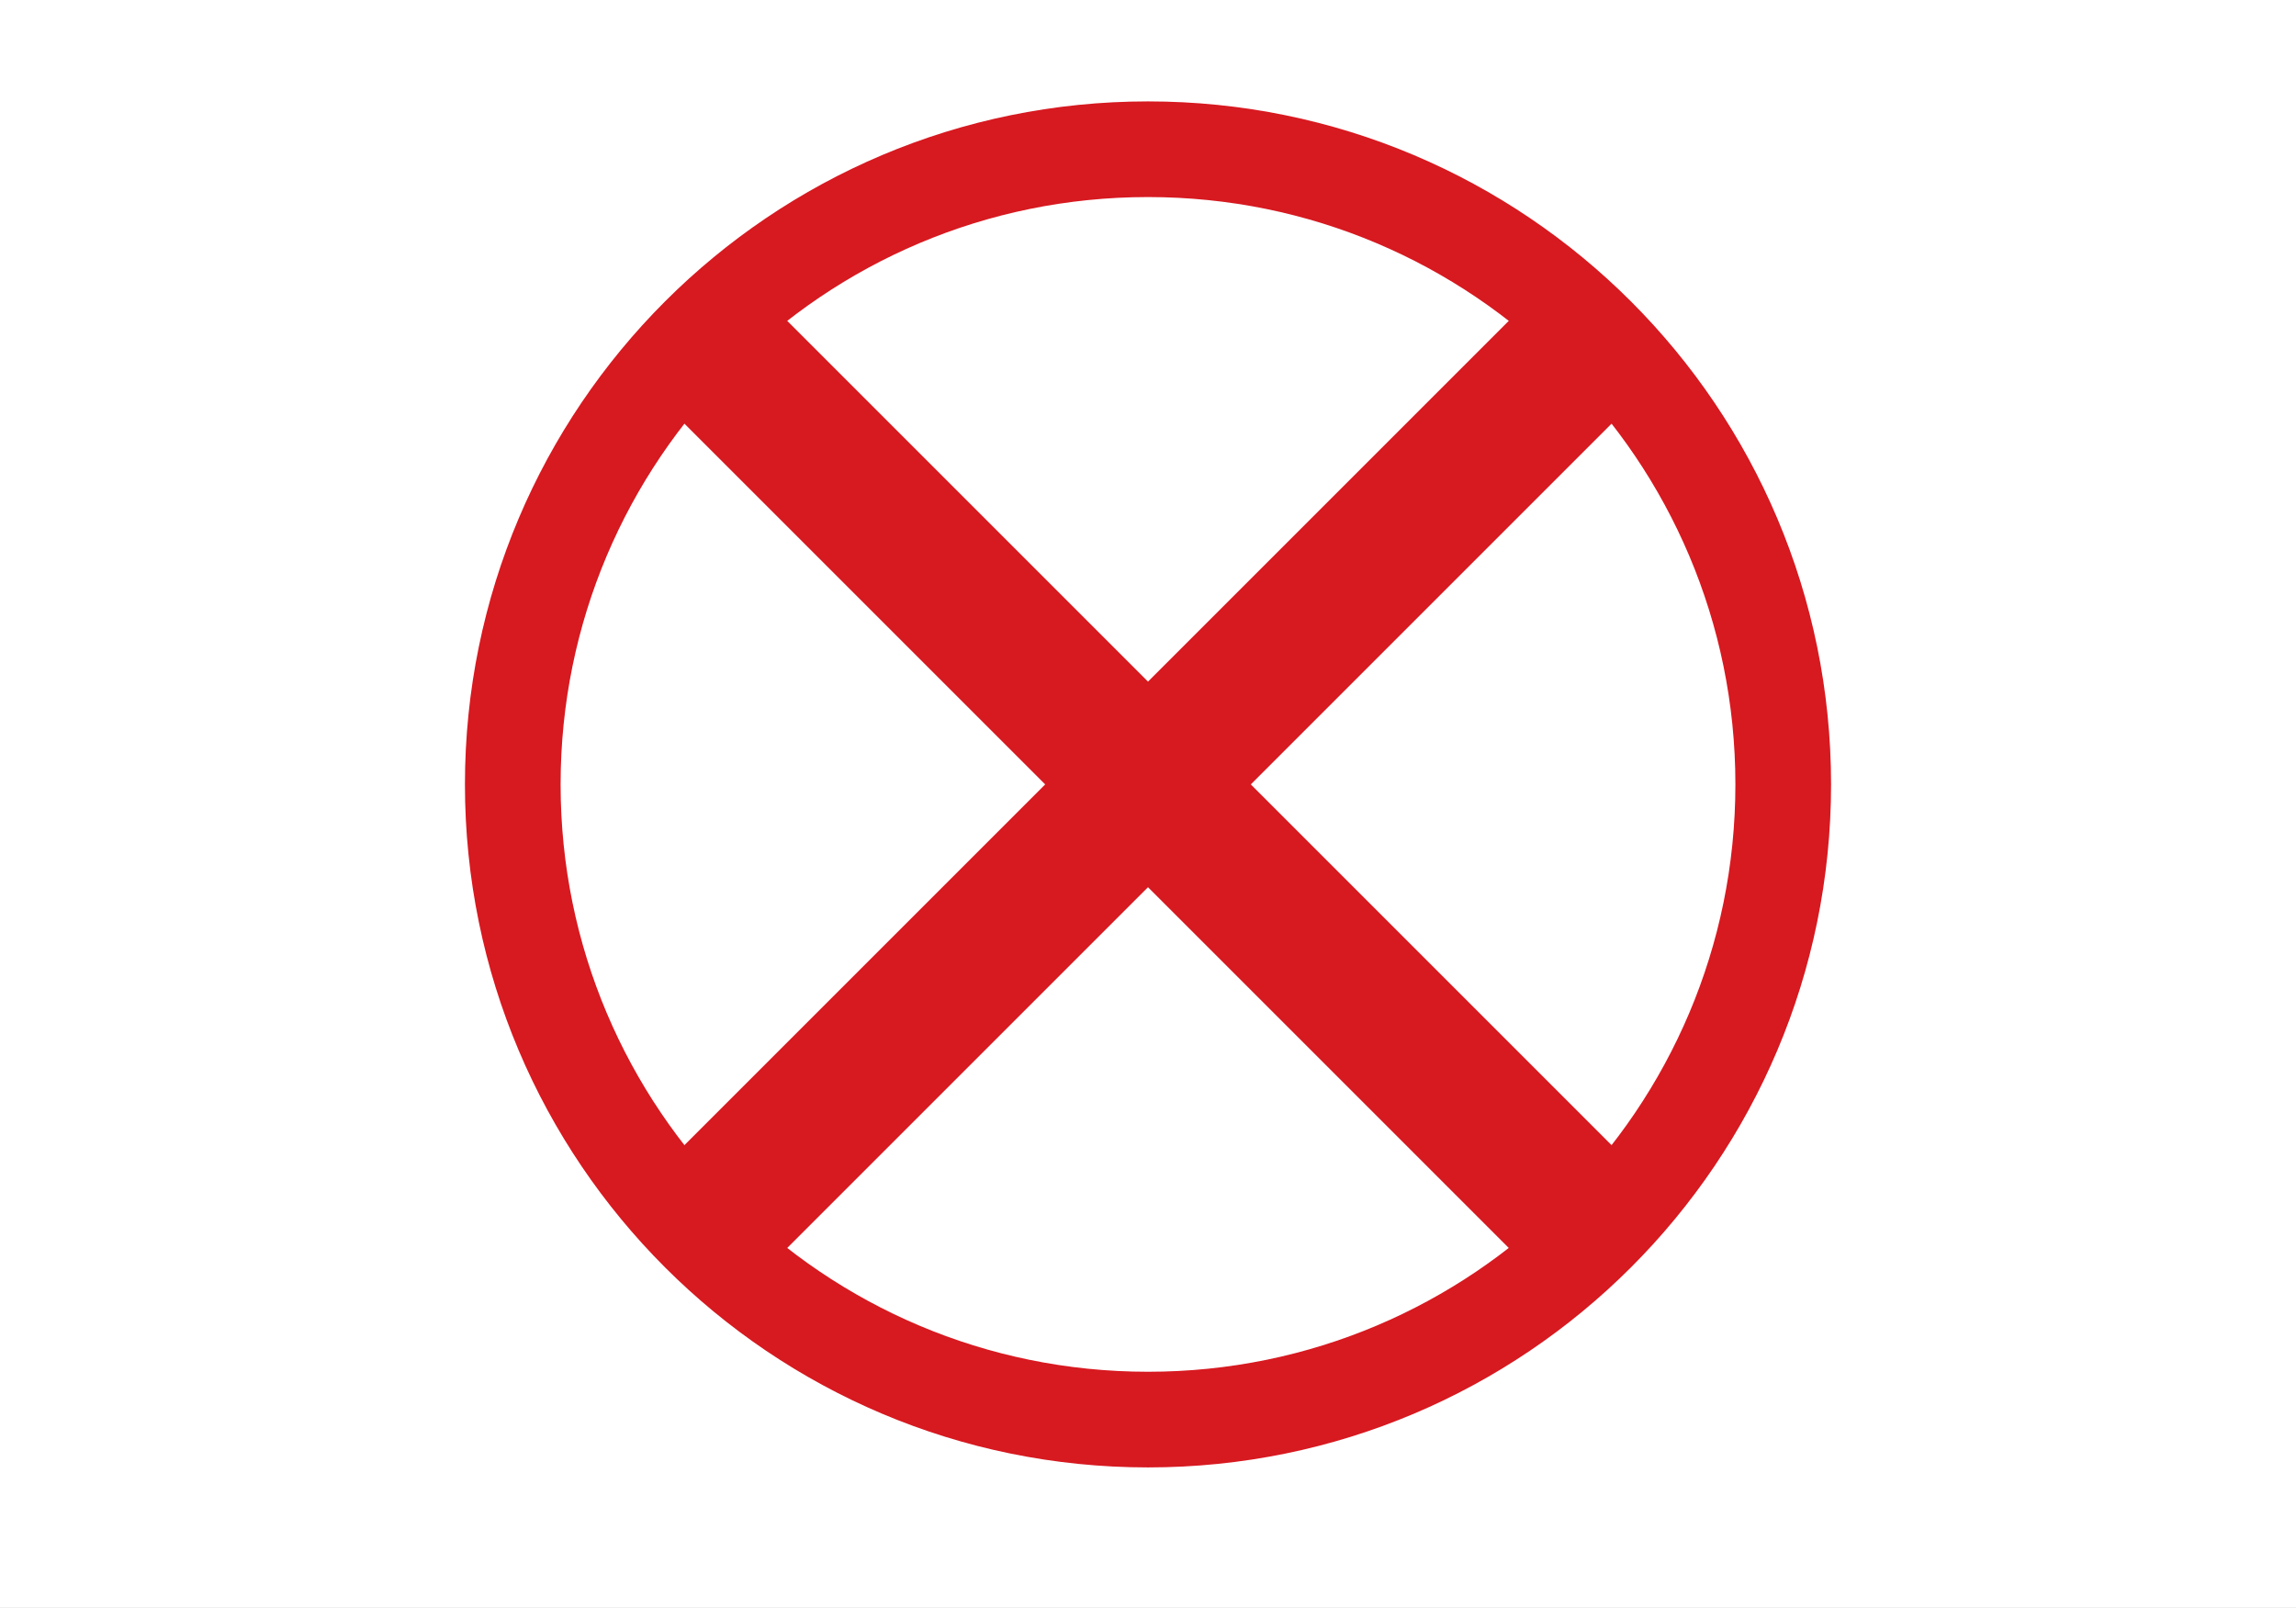
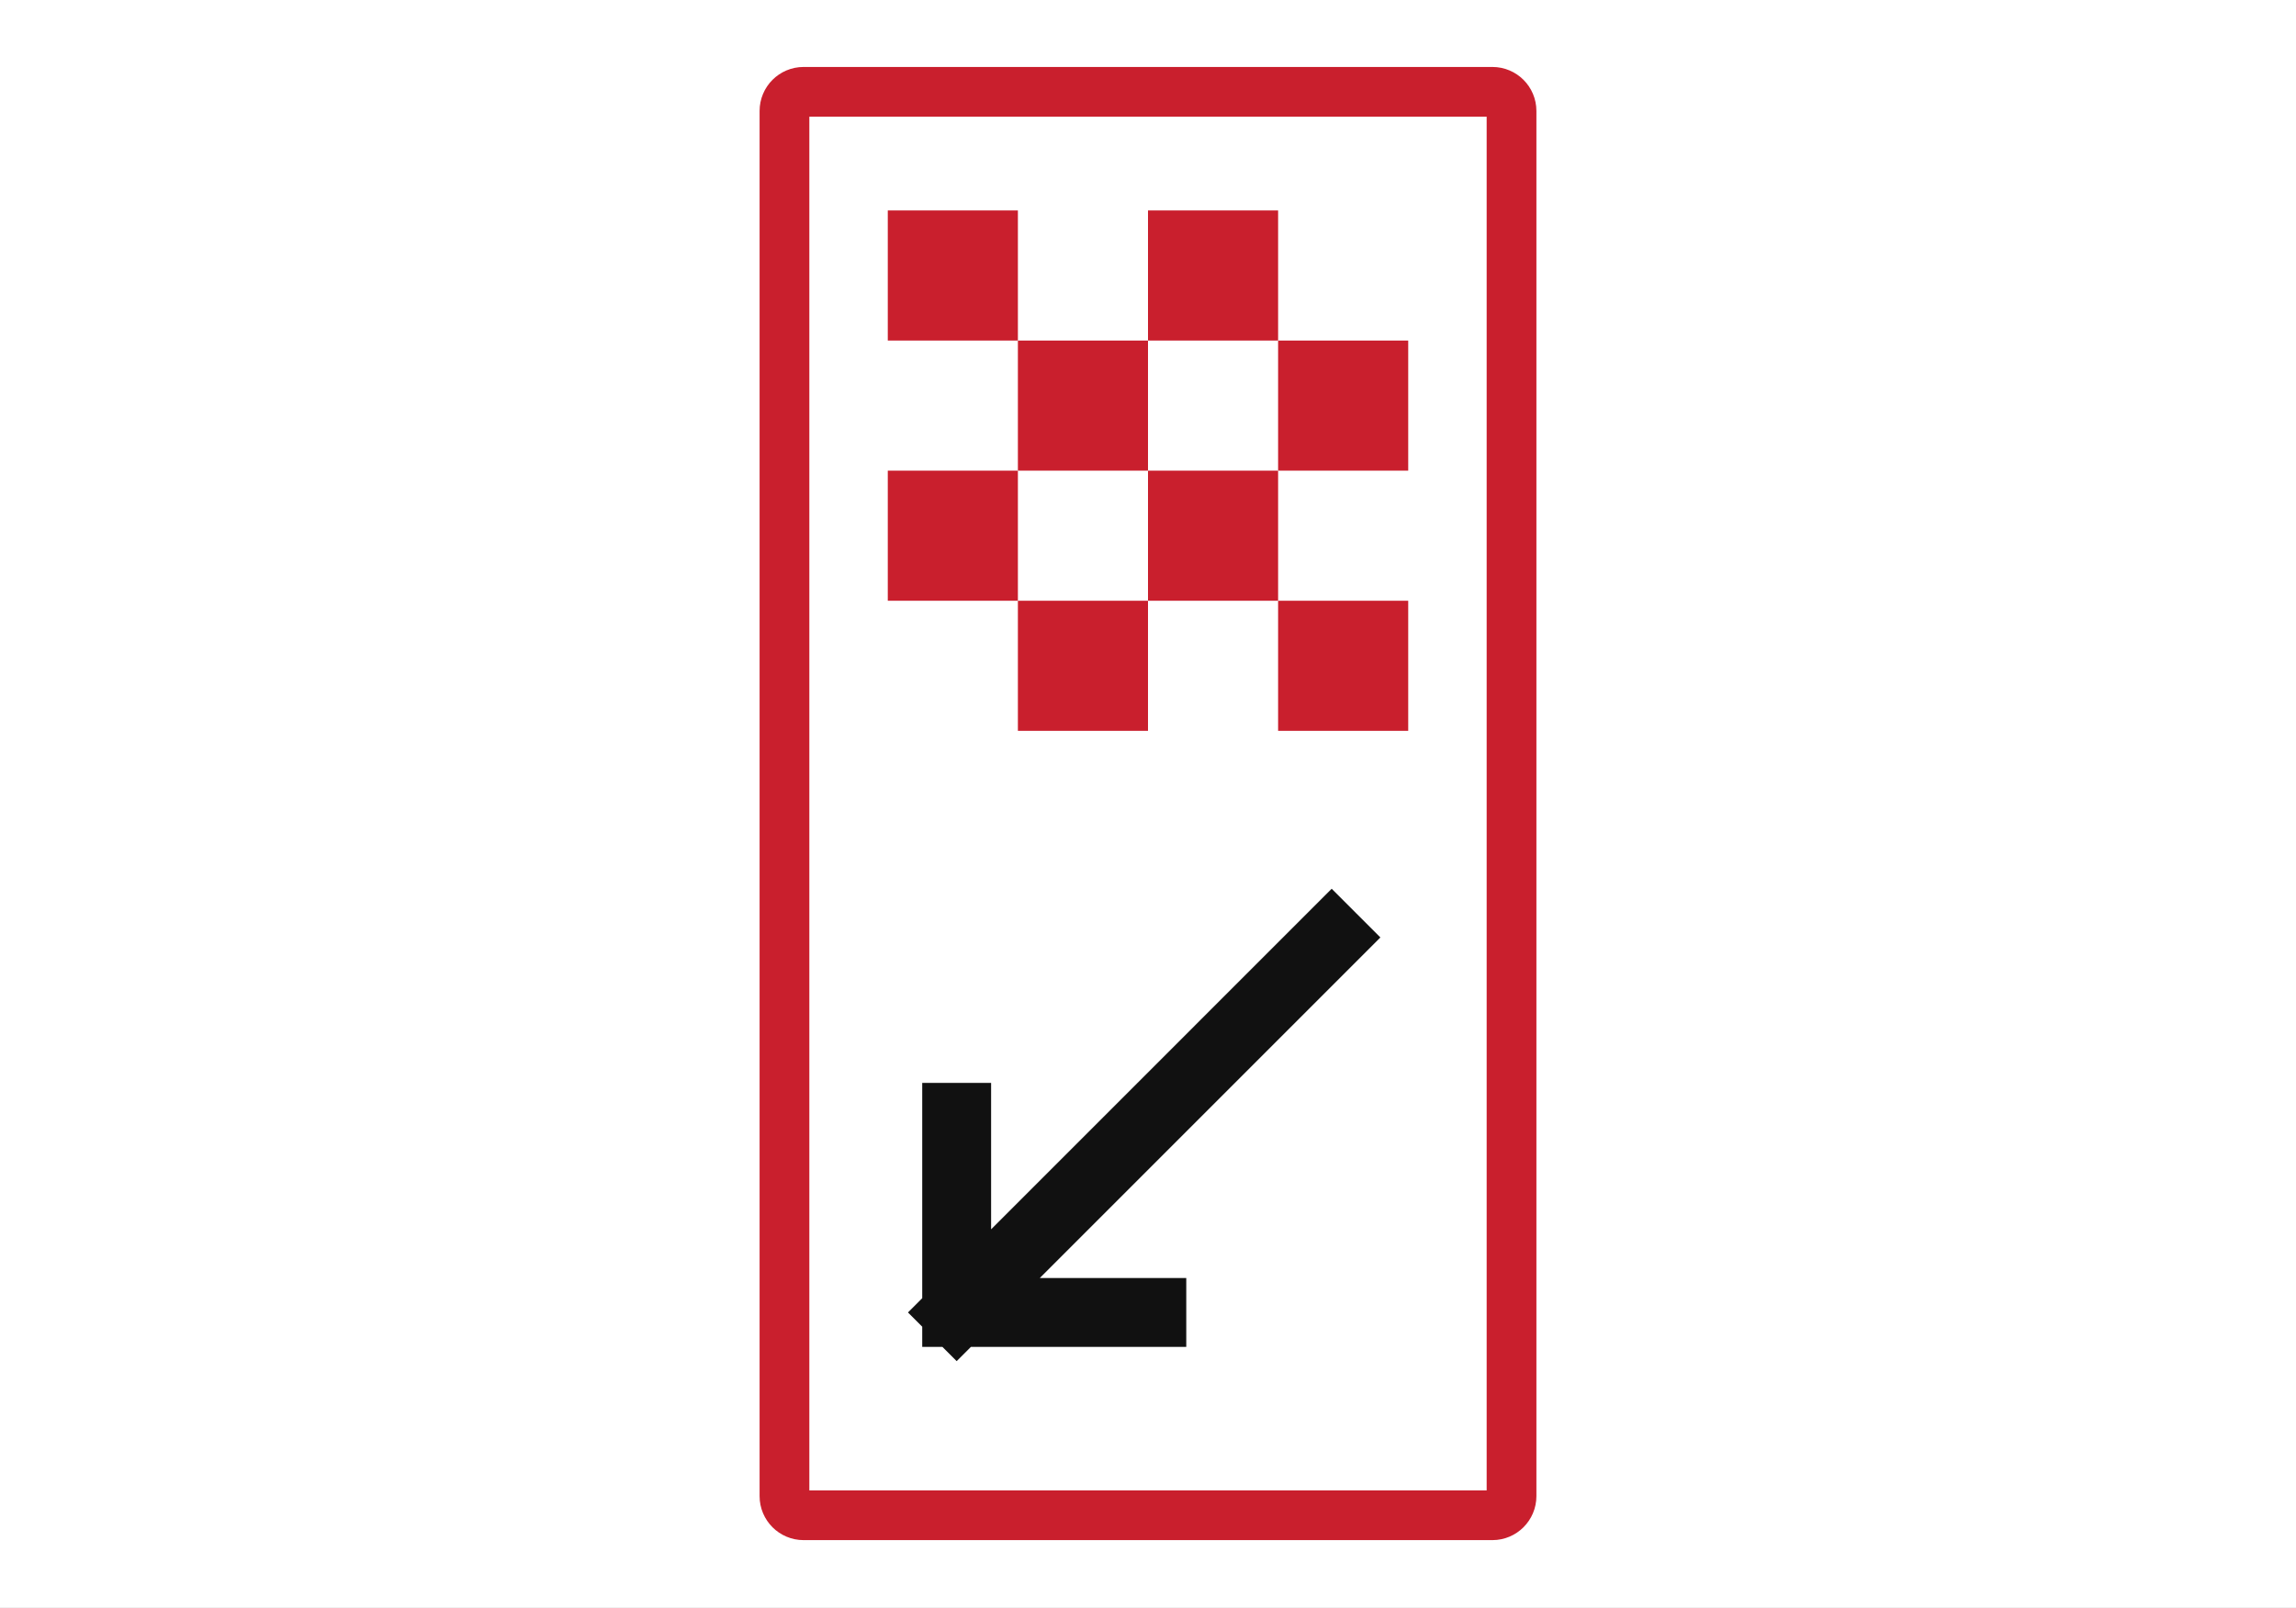
- <svg xmlns="http://www.w3.org/2000/svg" viewBox="0 0 600 420" role="img">
+ <svg xmlns="http://www.w3.org/2000/svg" viewBox="0 0 600 420" role="img" aria-label="South African sign shown in original K53 test">
  <rect width="600" height="420" fill="#fff" />
-   <circle cx="300" cy="205" r="166" fill="#fff" stroke="#d71920" stroke-width="25" />
-   <path d="M190 95L410 315M410 95L190 315" stroke="#d71920" stroke-width="38" stroke-linecap="round" />
+   <rect x="205" y="24" width="190" height="372" rx="5" fill="#fff" stroke="#c91f2d" stroke-width="13" />
+   <g fill="#c91f2d">
+     <rect x="232" y="55" width="34" height="34" />
+     <rect x="300" y="55" width="34" height="34" />
+     <rect x="266" y="89" width="34" height="34" />
+     <rect x="334" y="89" width="34" height="34" />
+     <rect x="232" y="123" width="34" height="34" />
+     <rect x="300" y="123" width="34" height="34" />
+     <rect x="266" y="157" width="34" height="34" />
+     <rect x="334" y="157" width="34" height="34" />
+   </g>
+   <path d="M348 245L250 343M250 343V292M250 343H301" stroke="#111" stroke-width="18" fill="none" stroke-linecap="square" stroke-linejoin="miter" />
</svg>
